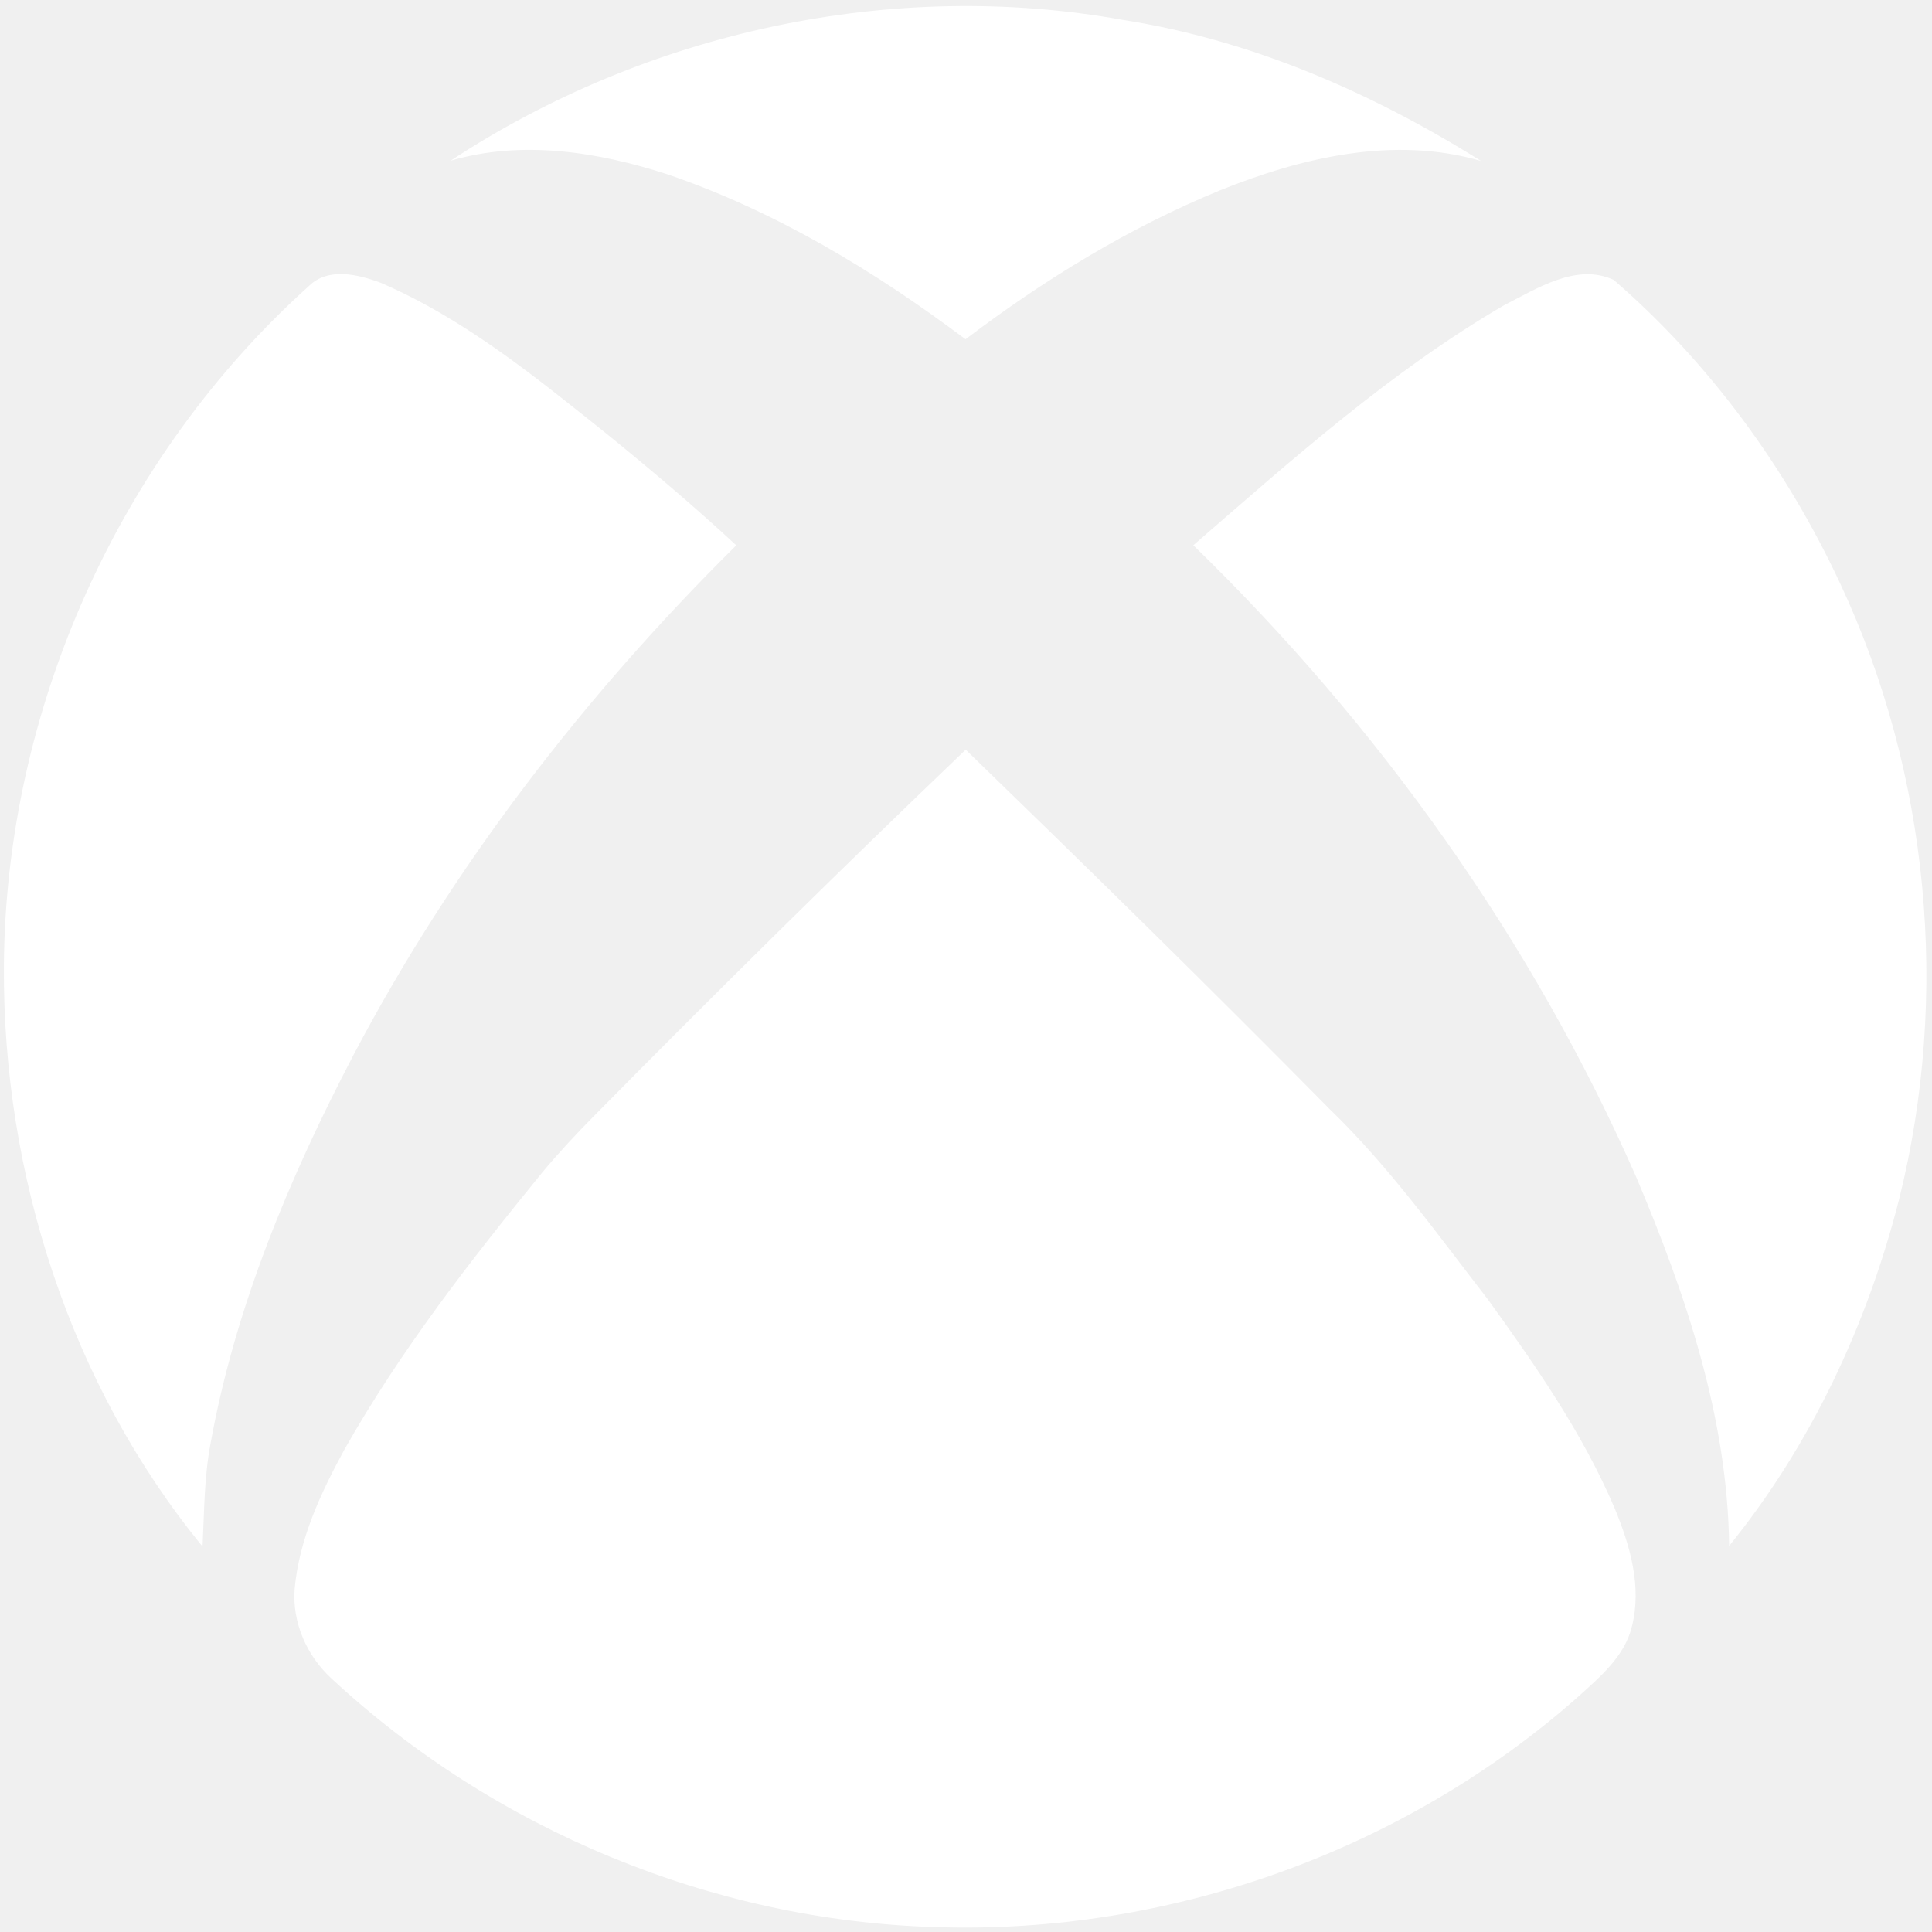
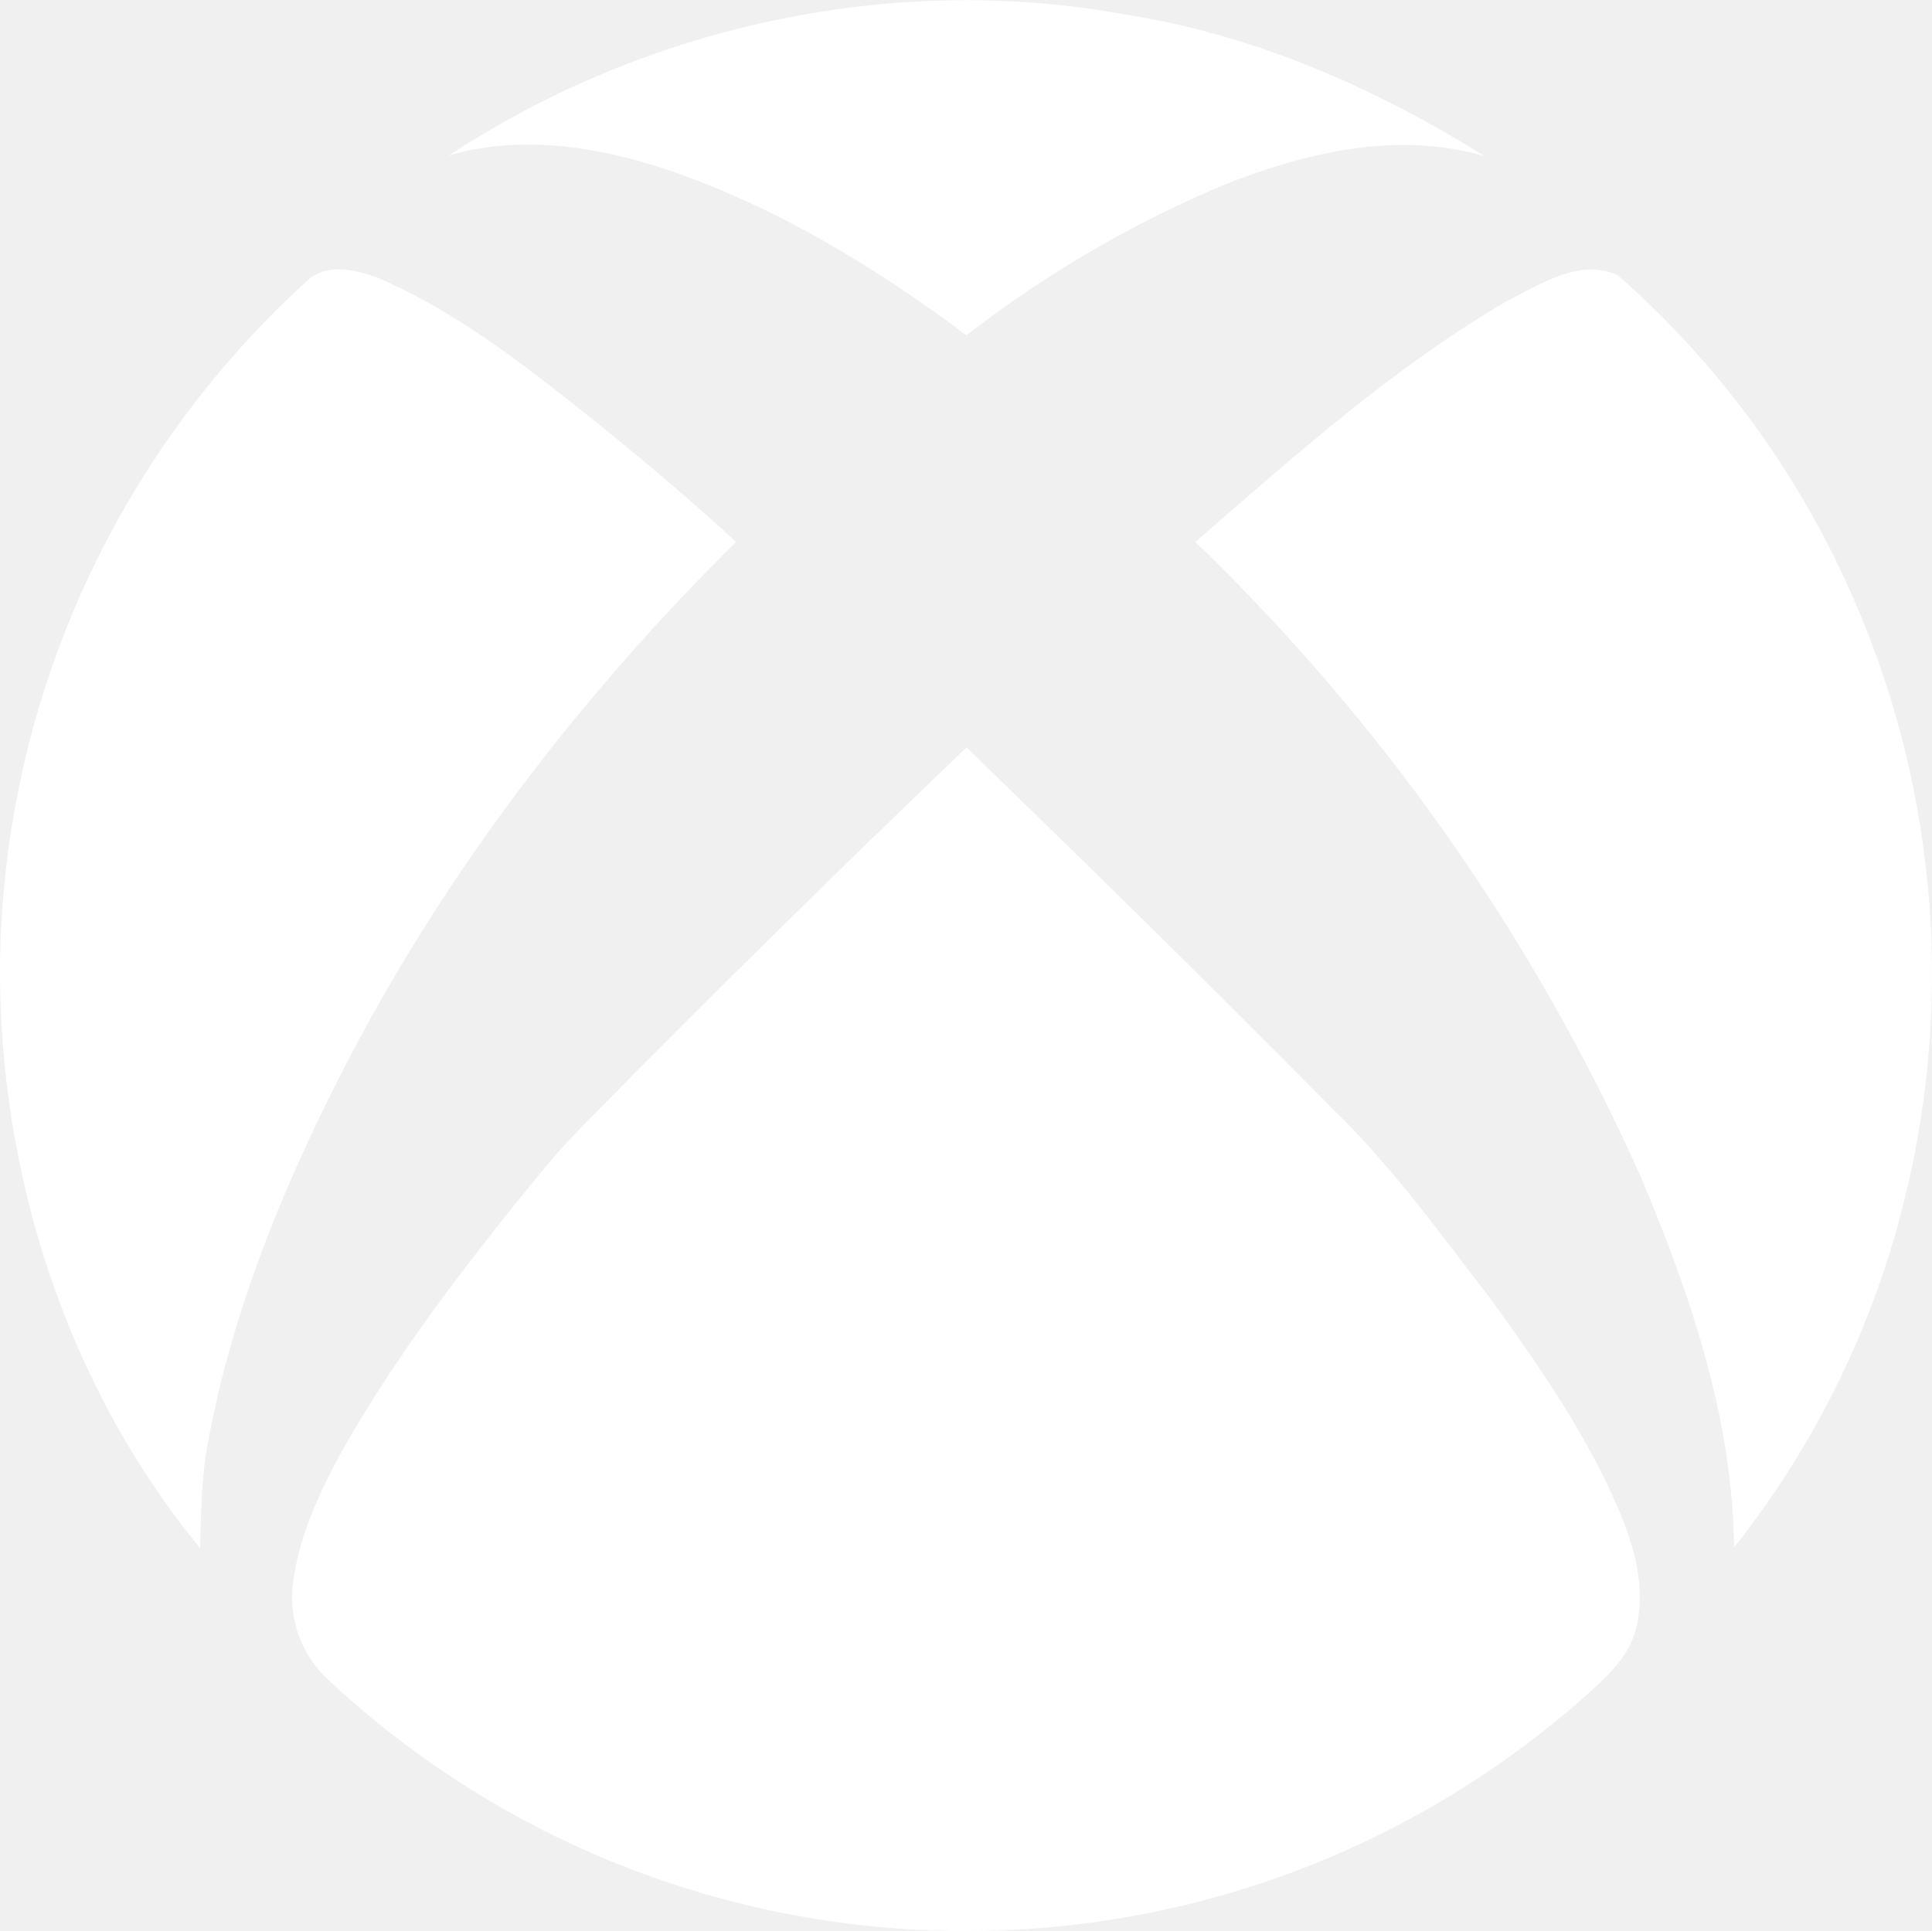
- <svg xmlns="http://www.w3.org/2000/svg" width="248pt" height="248pt" viewBox="0 0 248 248" version="1.1">
-   <g>
-     <path fill="#fff" opacity="1.00" d=" M 57.84 20.63 C 83.05 4.06 114.54 -2.81 144.29 2.58 C 160.68 5.16 176.12 11.90 190.11 20.66 C 178.94 17.40 167.07 20.21 156.56 24.45 C 144.86 29.26 134.00 35.92 123.94 43.55 C 112.25 34.78 99.55 27.11 85.66 22.37 C 76.76 19.49 66.99 17.94 57.84 20.63 Z" />
-     <path fill="#fff" opacity="1.00" d=" M 39.67 36.70 C 42.12 34.29 45.98 35.22 48.84 36.29 C 59.71 40.96 68.94 48.55 78.10 55.87 C 83.70 60.43 89.22 65.09 94.51 70.00 C 75.05 89.27 58.11 111.21 45.34 135.49 C 37.15 151.17 30.21 167.74 27.04 185.22 C 26.20 189.60 26.22 194.08 26.00 198.52 C 9.01 177.77 0.33 150.71 0.50 124.00 C 0.71 91.13 15.22 58.68 39.67 36.70 Z" />
-     <path fill="#fff" opacity="1.00" d=" M 193.09 39.17 C 197.30 37.04 202.38 33.72 207.14 35.93 C 219.44 46.58 229.26 60.04 236.15 74.76 C 247.65 99.26 250.32 127.73 243.77 153.97 C 239.68 170.07 232.44 185.51 221.96 198.44 C 221.77 181.97 216.38 166.11 210.03 151.09 C 196.66 120.67 176.98 93.13 153.18 69.99 C 165.87 58.99 178.52 47.66 193.09 39.17 Z" />
-     <path fill="#fff" opacity="1.00" d=" M 76.25 143.25 C 91.93 127.35 107.83 111.67 123.96 96.23 C 139.66 111.46 155.30 126.77 170.66 142.35 C 178.33 149.75 184.55 158.48 191.06 166.89 C 197.14 175.34 203.17 183.99 207.27 193.62 C 209.23 198.37 210.79 203.67 209.47 208.81 C 208.55 212.58 205.45 215.20 202.70 217.69 C 180.25 237.63 150.01 248.37 120.03 247.37 C 91.45 246.53 63.46 234.88 42.54 215.45 C 39.39 212.55 37.50 208.29 37.82 203.99 C 38.39 197.60 41.16 191.67 44.19 186.11 C 51.37 173.40 60.36 161.85 69.56 150.56 C 71.67 148.02 73.92 145.60 76.25 143.25 Z" />
-   </g>
+ <svg xmlns="http://www.w3.org/2000/svg" width="246.78" height="246.66" viewBox="0 0 246.78 246.66">
+   <defs>
+     <style>.a{fill:#fff;}</style>
+   </defs>
+   <path class="a" d="M57.84,20.63c25.21-16.57,56.7-23.44,86.45-18,16.39,2.58,31.83,9.32,45.82,18.08-11.17-3.26-23-.45-33.55,3.79a146.62,146.62,0,0,0-32.62,19.1c-11.69-8.77-24.39-16.44-38.28-21.18C76.76,19.49,67,17.94,57.84,20.63Z" transform="translate(-0.5 -0.77)" />
+   <path class="a" d="M39.67,36.7c2.45-2.41,6.31-1.48,9.17-.41C59.71,41,68.94,48.55,78.1,55.87,83.7,60.43,89.22,65.09,94.51,70c-19.46,19.27-36.4,41.21-49.17,65.49-8.19,15.68-15.13,32.25-18.3,49.73-.84,4.38-.82,8.86-1,13.3C9,177.77.33,150.71.5,124A119.83,119.83,0,0,1,39.67,36.7Z" transform="translate(-0.5 -0.77)" />
+   <path class="a" d="M193.09,39.17c4.21-2.13,9.29-5.45,14.05-3.24a116.94,116.94,0,0,1,29,38.83A119.8,119.8,0,0,1,243.77,154,116,116,0,0,1,222,198.44c-.19-16.47-5.58-32.33-11.93-47.35A259.45,259.45,0,0,0,153.18,70C165.87,59,178.52,47.66,193.09,39.17Z" transform="translate(-0.5 -0.77)" />
+   <path class="a" d="M76.25,143.25q23.52-23.85,47.71-47c15.7,15.23,31.34,30.54,46.7,46.12,7.67,7.4,13.89,16.13,20.4,24.54,6.08,8.45,12.11,17.1,16.21,26.73,2,4.75,3.52,10.05,2.2,15.19-.92,3.77-4,6.39-6.77,8.88a119.37,119.37,0,0,1-160.16-2.24A14.39,14.39,0,0,1,37.82,204c.57-6.39,3.34-12.32,6.37-17.88,7.18-12.71,16.17-24.26,25.37-35.55C71.67,148,73.92,145.6,76.25,143.25Z" transform="translate(-0.5 -0.77)" />
</svg>
